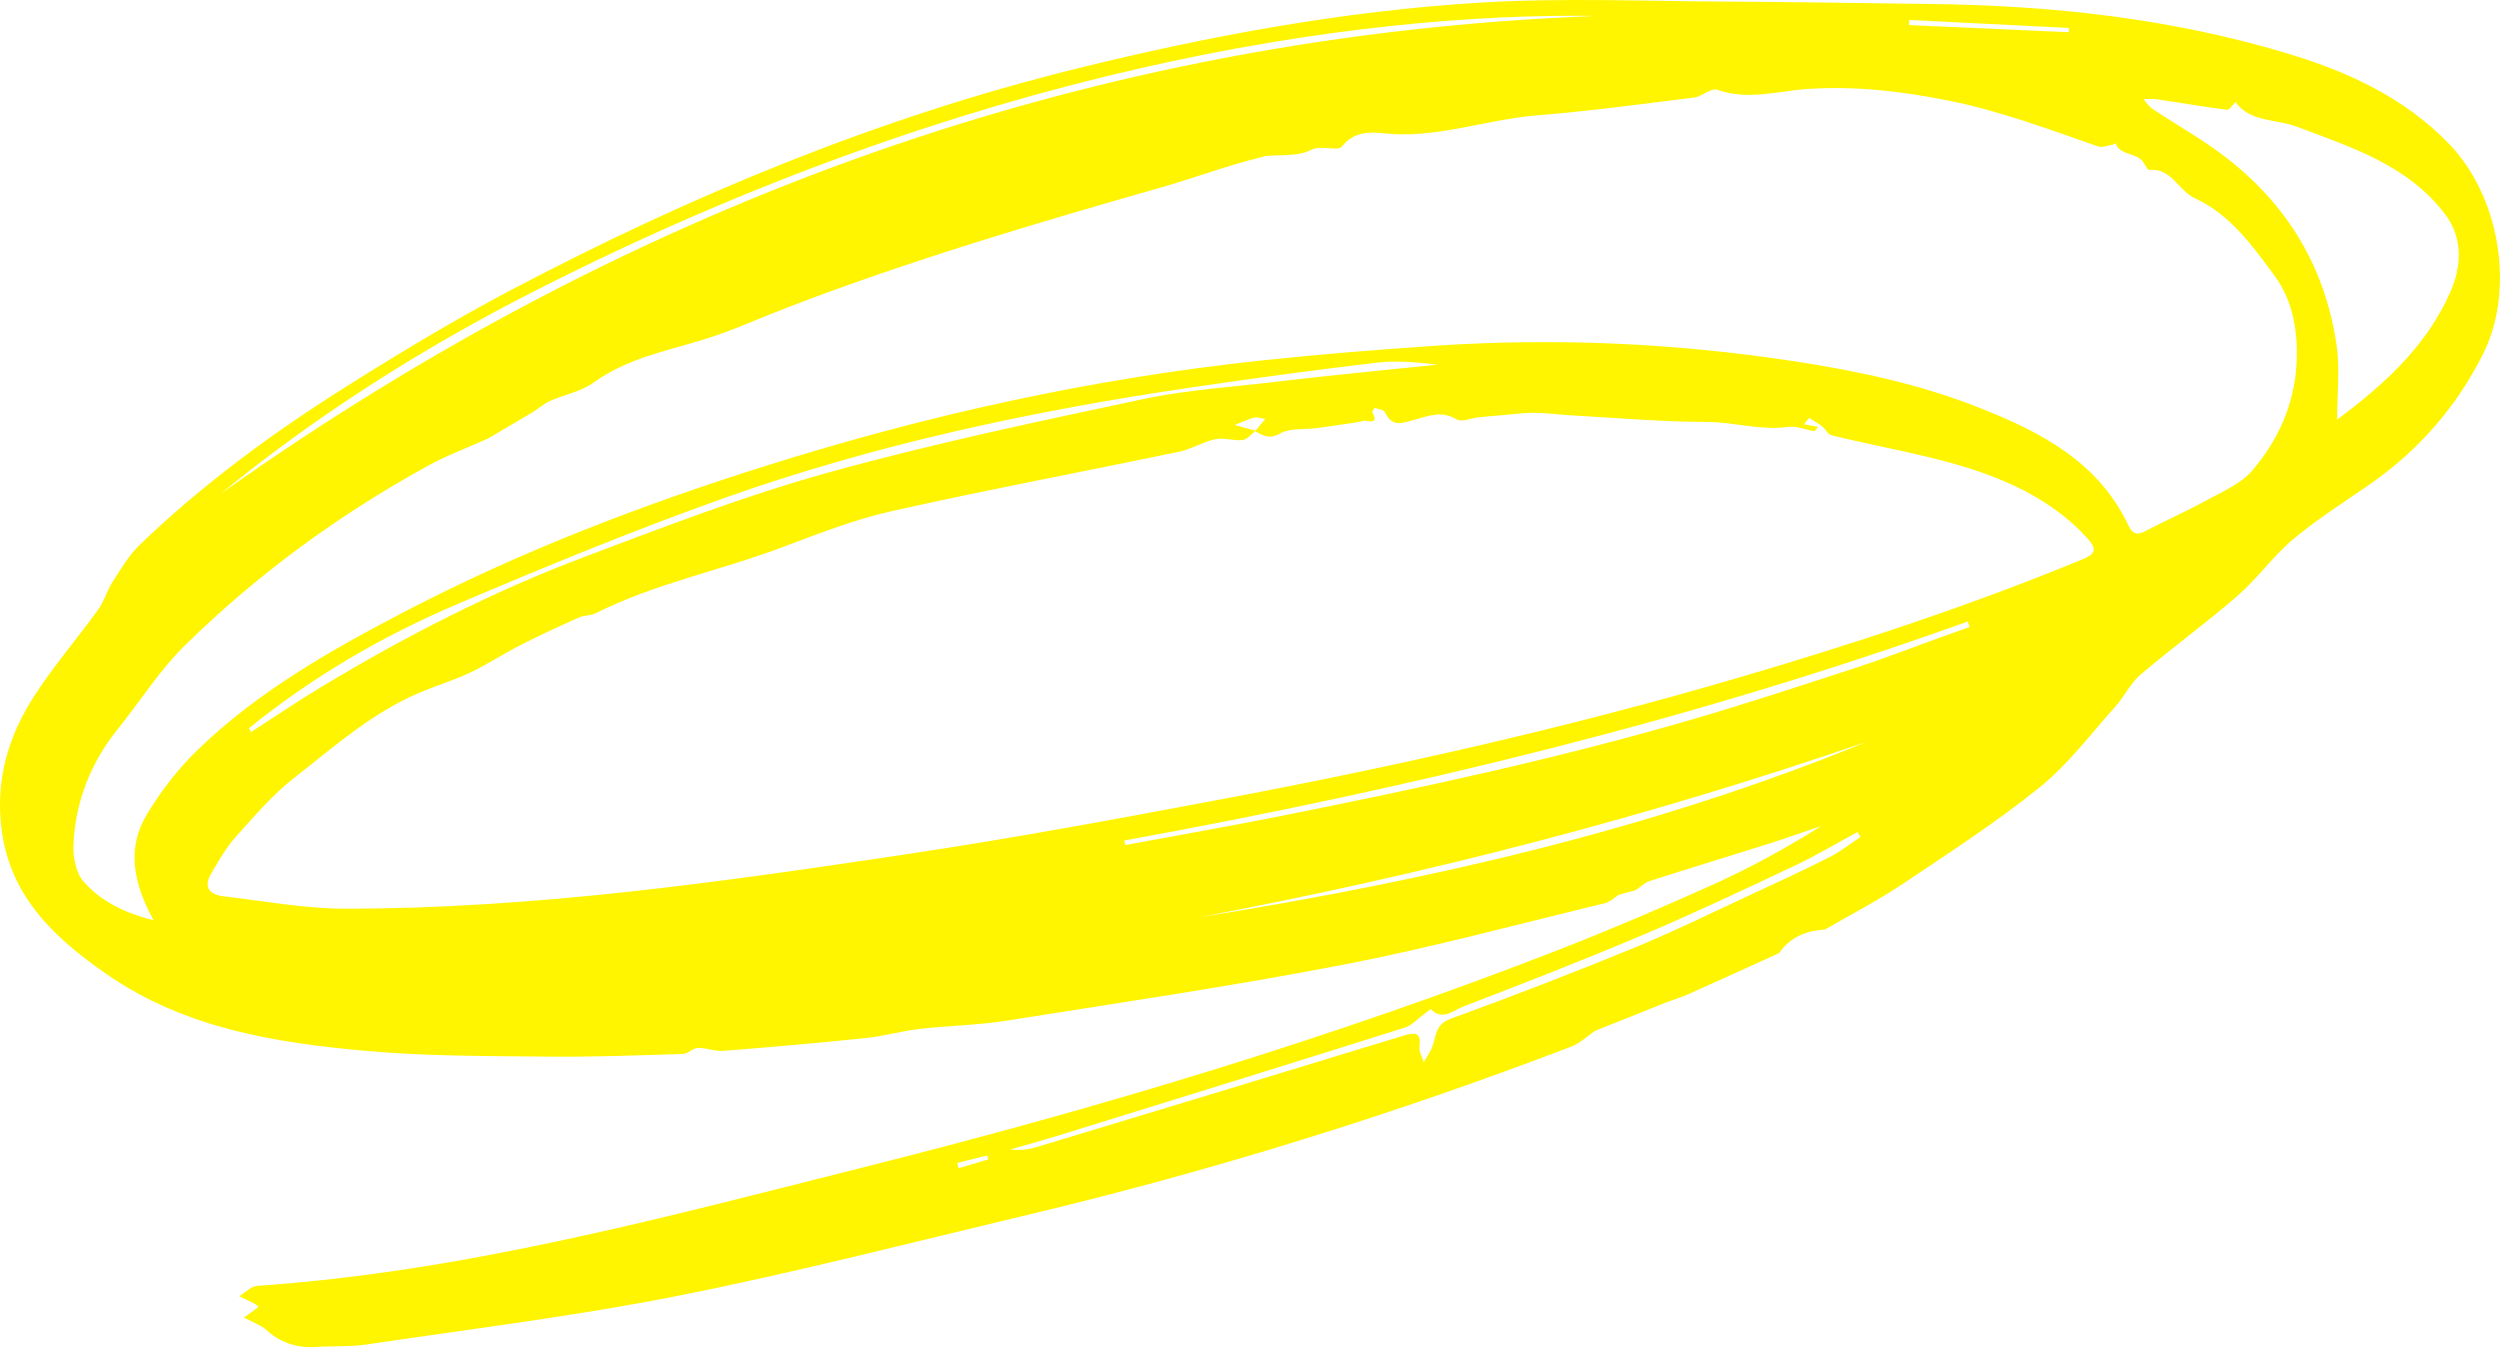
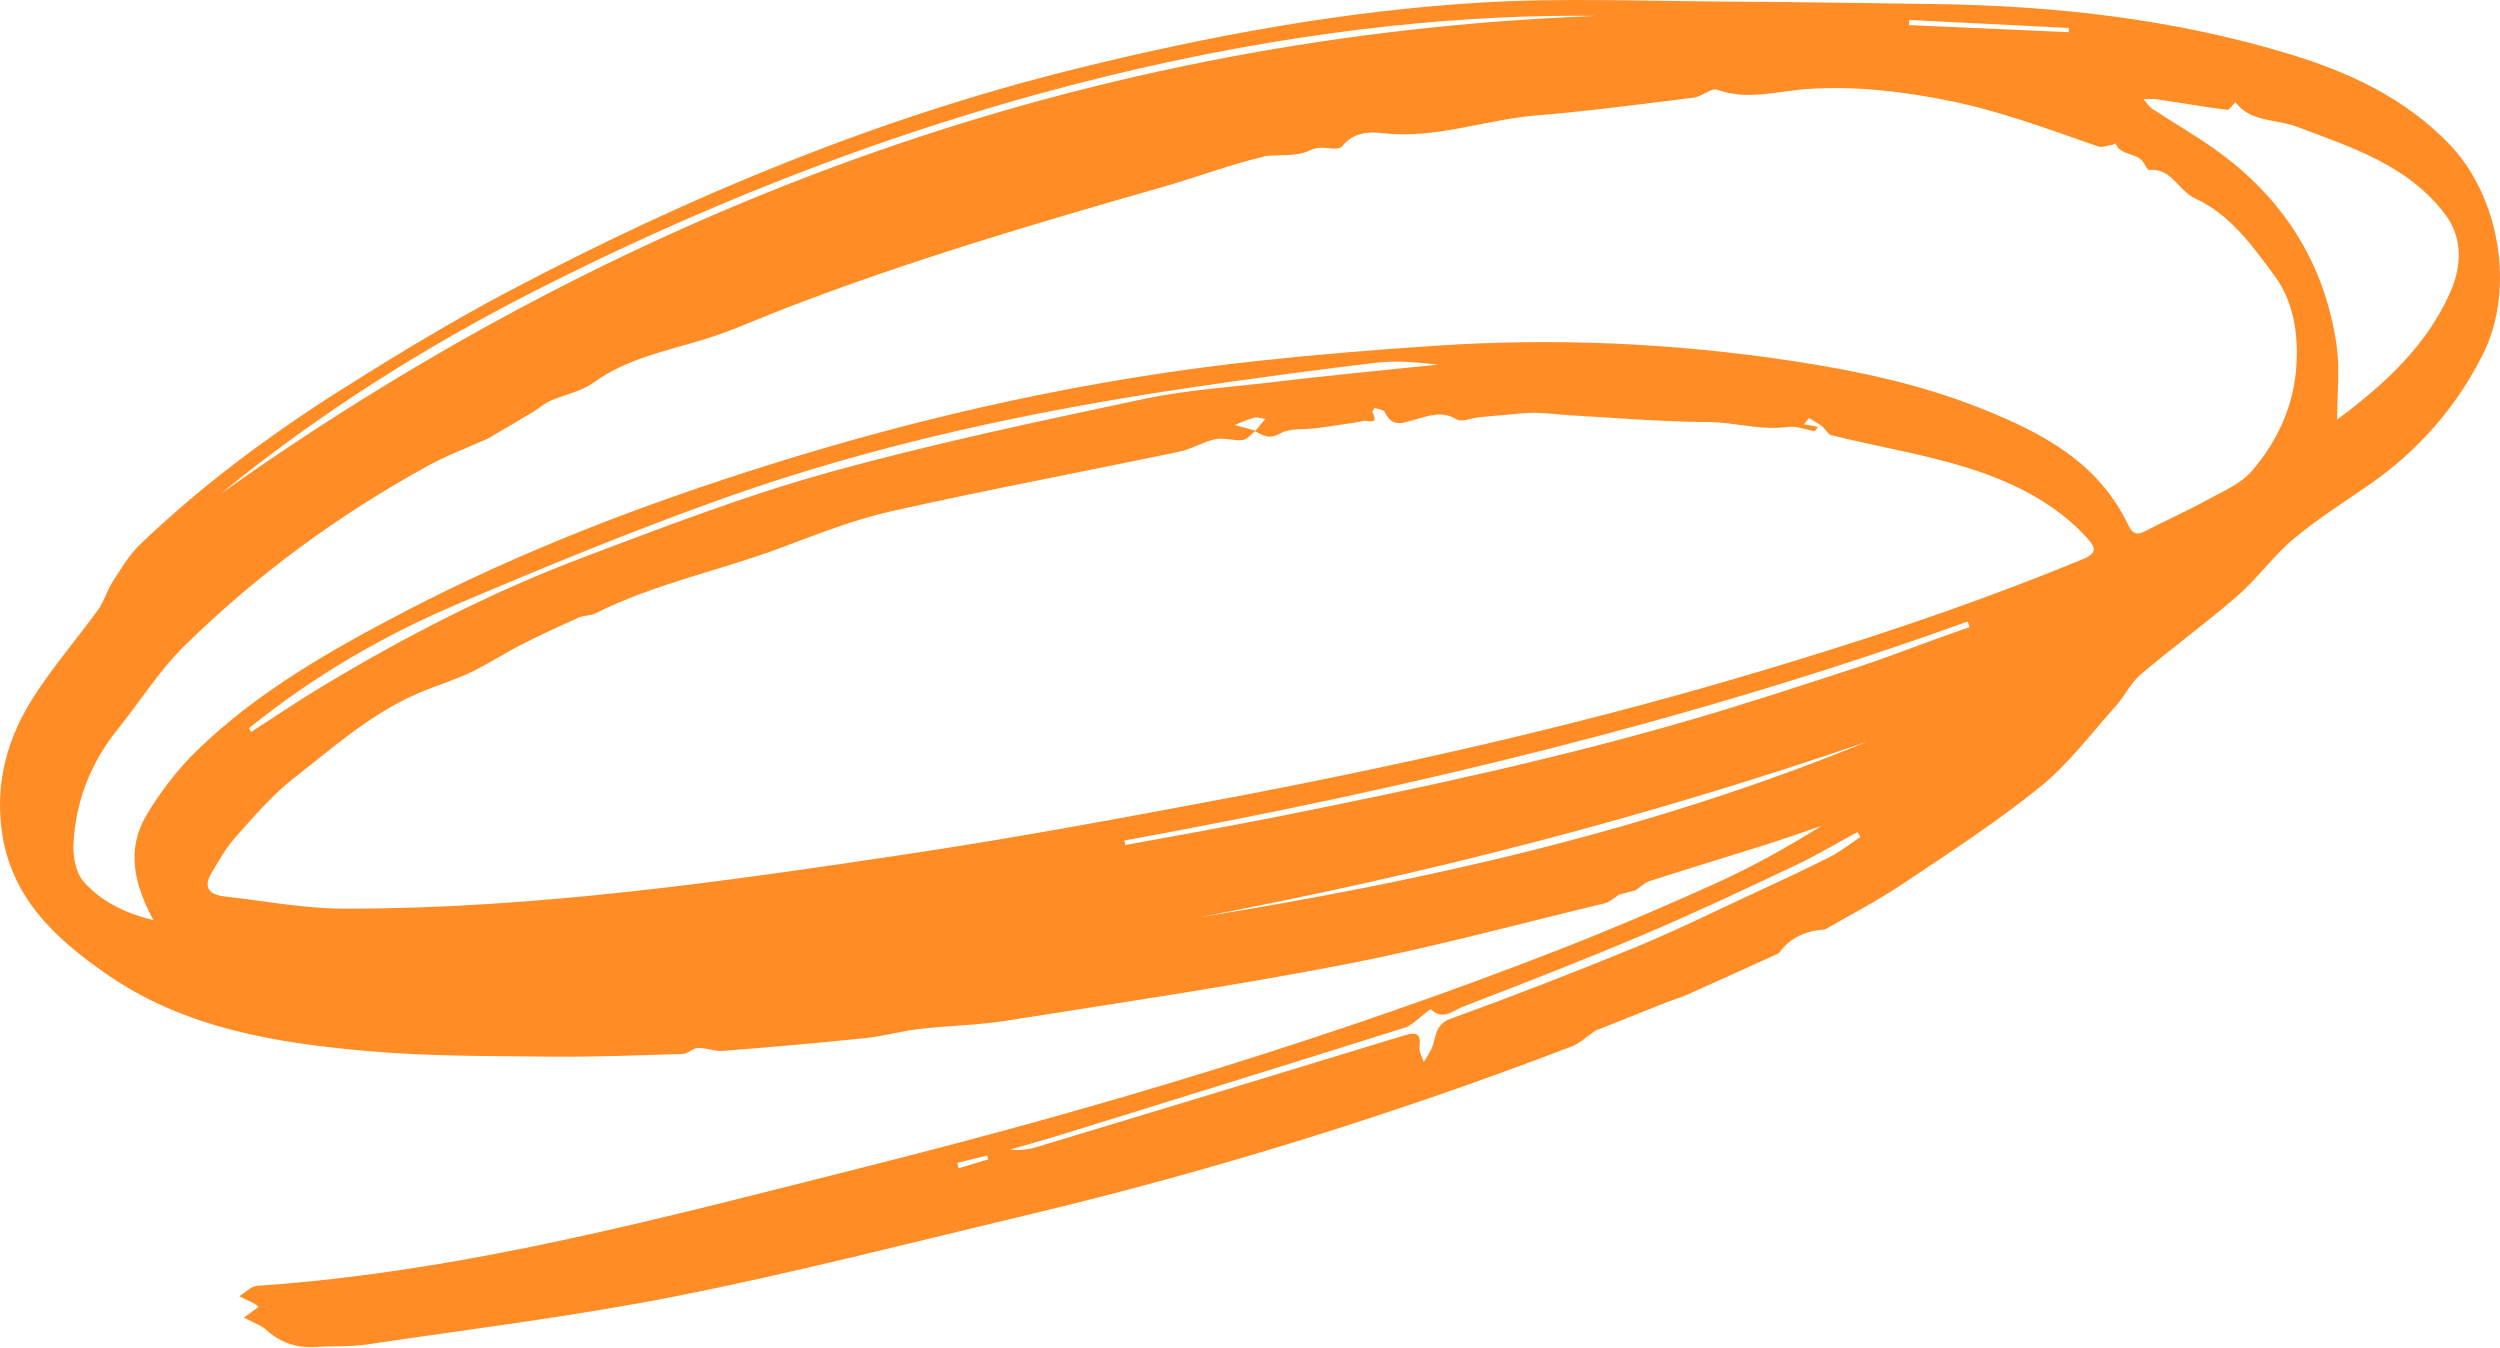
<svg xmlns="http://www.w3.org/2000/svg" width="193" height="104" viewBox="0 0 193 104" fill="none">
-   <path fill-rule="evenodd" clip-rule="evenodd" d="M73.897 89.776C73.933 89.914 73.97 90.052 74.007 90.19C74.767 89.961 75.528 89.733 76.288 89.504C76.261 89.404 76.234 89.304 76.208 89.204C75.437 89.394 74.667 89.585 73.897 89.776ZM159.703 2.486C159.709 2.376 159.714 2.266 159.72 2.157C155.611 1.952 151.502 1.746 147.394 1.541C147.387 1.673 147.381 1.804 147.374 1.936C151.484 2.119 155.593 2.303 159.703 2.486ZM92.529 70.821C110.183 67.997 127.547 64.066 144.16 57.247C127.286 63.063 110.058 67.518 92.529 70.821ZM86.792 64.888C86.82 65.004 86.847 65.121 86.874 65.237C90.92 64.485 94.974 63.779 99.009 62.971C109.662 60.837 120.286 58.566 130.722 55.513C134.946 54.277 139.131 52.904 143.317 51.538C145.44 50.845 147.524 50.028 149.627 49.27C150.435 48.979 151.247 48.697 152.056 48.41C152.008 48.267 151.959 48.123 151.911 47.98C130.721 55.6 108.916 60.856 86.792 64.888ZM143.626 64.612C143.547 64.488 143.468 64.364 143.39 64.24C141.774 65.112 140.193 66.059 138.534 66.841C134.699 68.651 130.865 70.466 126.962 72.12C122.326 74.085 117.631 75.914 112.93 77.719C112.201 77.999 111.363 78.83 110.466 77.913C110.444 77.891 110.158 78.129 109.995 78.246C109.478 78.618 109.013 79.157 108.436 79.339C99.601 82.123 90.751 84.862 81.903 87.604C80.611 88.004 79.305 88.361 78.006 88.738C78.762 88.842 79.462 88.725 80.136 88.521C89.553 85.675 98.969 82.825 108.375 79.945C109.306 79.66 109.721 79.728 109.587 80.838C109.542 81.204 109.794 81.606 109.911 81.993C110.116 81.645 110.355 81.313 110.52 80.948C110.893 80.118 110.714 79.113 111.973 78.655C116.74 76.921 121.476 75.091 126.169 73.164C129.274 71.89 132.29 70.398 135.337 68.986C137.321 68.066 139.307 67.15 141.257 66.162C142.093 65.737 142.839 65.134 143.626 64.612ZM19.221 56.218C19.276 56.316 19.331 56.412 19.386 56.509C21.183 55.352 22.953 54.149 24.782 53.046C31.256 49.142 37.971 45.692 45.042 43.023C51.261 40.675 57.494 38.274 63.887 36.498C71.917 34.266 80.095 32.545 88.253 30.811C91.677 30.082 95.213 29.874 98.7 29.452C100.739 29.204 102.783 28.994 104.825 28.779C106.883 28.562 108.943 28.36 111.001 28.151C109.405 27.97 107.817 27.816 106.269 27.999C101.542 28.557 96.824 29.198 92.115 29.891C79.795 31.703 67.635 34.281 55.888 38.458C48.928 40.933 42.081 43.755 35.28 46.648C29.513 49.103 24.111 52.257 19.221 56.218ZM123.219 1.229C104.598 0.961 75.108 5.238 41.242 22.483C32.645 26.86 24.485 32.02 16.992 38.154C49.002 15.419 84.454 2.711 123.219 1.229ZM172.573 7.883C172.359 8.091 172.119 8.502 171.934 8.479C170.123 8.246 168.323 7.934 166.516 7.665C166.177 7.615 165.823 7.656 165.476 7.655C165.705 7.91 165.893 8.228 166.17 8.41C167.768 9.461 169.432 10.417 170.99 11.523C176.25 15.256 179.481 20.308 180.394 26.719C180.642 28.458 180.431 30.263 180.431 32.389C184.249 29.555 187.36 26.608 189.15 22.583C190.022 20.622 190.182 18.415 188.757 16.534C185.878 12.734 181.524 11.372 177.321 9.782C175.709 9.172 173.736 9.456 172.573 7.883ZM96.893 33.292C97.136 32.998 97.38 32.702 97.68 32.34C97.33 32.294 97.051 32.179 96.822 32.243C96.308 32.384 95.818 32.615 95.319 32.809C95.861 32.956 96.402 33.103 96.944 33.25C96.606 33.502 96.289 33.926 95.927 33.97C95.238 34.051 94.492 33.765 93.827 33.905C92.868 34.107 91.986 34.675 91.026 34.875C83.636 36.416 76.213 37.807 68.848 39.459C65.945 40.11 63.132 41.219 60.335 42.27C55.58 44.057 50.546 45.048 45.974 47.349C45.589 47.542 45.087 47.493 44.691 47.67C43.2 48.338 41.714 49.019 40.259 49.761C38.916 50.446 37.648 51.285 36.288 51.928C34.973 52.549 33.565 52.966 32.228 53.544C28.638 55.096 25.735 57.693 22.703 60.057C21.026 61.364 19.613 63.029 18.185 64.626C17.435 65.465 16.867 66.479 16.293 67.459C15.673 68.518 16.204 69.075 17.264 69.196C20.382 69.552 23.504 70.149 26.625 70.15C41.278 70.156 55.751 68.084 70.197 65.913C78.277 64.699 86.318 63.206 94.349 61.694C107.635 59.192 120.819 56.228 133.807 52.435C142.947 49.765 151.985 46.804 160.796 43.167C161.916 42.705 161.8 42.282 161.139 41.551C158.94 39.118 156.064 37.575 153.125 36.528C149.348 35.182 145.311 34.571 141.396 33.605C141.116 33.536 140.935 33.124 140.671 32.92C140.357 32.675 140.003 32.482 139.666 32.267C139.533 32.429 139.399 32.591 139.266 32.753C139.627 32.82 139.99 32.886 140.351 32.953C140.265 33.066 140.18 33.179 140.094 33.292C139.397 33.169 138.674 32.865 138.008 32.959C135.916 33.255 133.909 32.583 131.837 32.578C128.31 32.569 124.784 32.258 121.258 32.063C120.333 32.012 119.41 31.872 118.485 31.866C117.656 31.861 116.827 31.981 115.998 32.05C115.381 32.102 114.764 32.152 114.148 32.216C113.572 32.277 112.839 32.615 112.454 32.378C111.314 31.675 110.273 32.113 109.224 32.398C108.314 32.644 107.474 33.04 106.922 31.833C106.834 31.639 106.419 31.581 106.143 31.5C106.108 31.489 105.912 31.764 105.945 31.827C106.5 32.897 105.559 32.405 105.234 32.493C104.798 32.612 104.342 32.662 103.893 32.73C103.125 32.845 102.356 32.957 101.587 33.057C100.653 33.178 99.576 33.036 98.822 33.465C97.981 33.943 97.507 33.624 96.893 33.292ZM37.711 33.838C36.142 34.543 34.515 35.146 33.012 35.972C26.133 39.754 19.831 44.361 14.236 49.865C12.296 51.773 10.815 54.148 9.094 56.285C7.002 58.882 5.835 61.853 5.673 65.158C5.625 66.122 5.847 67.361 6.44 68.042C7.796 69.598 9.664 70.494 11.856 71.047C10.361 68.314 9.731 65.595 11.294 62.953C12.381 61.117 13.734 59.365 15.265 57.883C19.93 53.368 25.537 50.195 31.241 47.22C40.192 42.552 49.587 38.965 59.2 35.938C71.659 32.014 84.362 29.217 97.357 27.833C101.856 27.354 106.37 26.988 110.884 26.687C120.069 26.075 129.224 26.483 138.322 27.86C143.269 28.608 148.138 29.627 152.844 31.493C157.631 33.392 161.975 35.654 164.315 40.559C164.6 41.156 164.929 41.36 165.579 41.02C167.133 40.208 168.742 39.501 170.277 38.658C171.528 37.971 172.969 37.377 173.86 36.34C175.852 34.027 177.104 31.275 177.289 28.144C177.433 25.698 177.034 23.247 175.62 21.322C173.926 19.014 172.163 16.553 169.464 15.318C168.16 14.722 167.647 12.948 165.91 13.119C165.769 13.134 165.593 12.679 165.415 12.456C164.865 11.767 163.69 12.02 163.313 11.065C163.234 11.103 163.157 11.162 163.074 11.175C162.706 11.233 162.287 11.415 161.973 11.306C158.196 9.994 154.457 8.582 150.515 7.785C146.903 7.055 143.312 6.629 139.594 6.865C137.283 7.012 134.936 7.786 132.564 6.927C132.108 6.762 131.404 7.456 130.786 7.532C126.726 8.036 122.666 8.58 118.59 8.914C114.621 9.241 110.805 10.756 106.714 10.28C105.776 10.171 104.521 10.164 103.626 11.276C103.225 11.773 102.089 11.116 101.154 11.595C100.155 12.108 98.801 11.926 97.602 12.05C97.562 12.053 97.526 12.101 97.485 12.111C94.849 12.738 92.304 13.709 89.723 14.446C79.95 17.235 70.216 20.11 60.724 23.762C58.585 24.585 56.492 25.553 54.306 26.219C51.386 27.108 48.389 27.683 45.821 29.537C44.862 30.23 43.577 30.463 42.462 30.955C42.031 31.146 41.659 31.473 41.26 31.739C40.077 32.439 38.894 33.138 37.711 33.838ZM124.993 69.066C124.633 69.292 124.3 69.632 123.909 69.726C117.187 71.345 110.501 73.163 103.719 74.473C95.078 76.141 86.363 77.425 77.668 78.801C75.465 79.15 73.213 79.177 70.993 79.433C69.591 79.596 68.216 79.996 66.813 80.141C63.157 80.52 59.494 80.839 55.829 81.127C55.191 81.178 54.53 80.885 53.883 80.902C53.488 80.914 53.104 81.353 52.708 81.365C49.269 81.472 45.827 81.608 42.388 81.571C37.711 81.521 33.016 81.551 28.365 81.139C21.271 80.511 14.233 79.39 8.185 75.174C4.224 72.414 0.784 69.25 0.119 64.011C-0.361 60.224 0.636 56.838 2.629 53.748C4.134 51.413 5.966 49.293 7.598 47.038C8.05 46.413 8.245 45.608 8.668 44.956C9.322 43.947 9.944 42.867 10.799 42.046C15.617 37.418 20.977 33.468 26.613 29.917C30.785 27.288 35.018 24.727 39.378 22.429C53.317 15.082 67.796 9.077 83.135 5.291C93.384 2.761 103.753 0.839 114.288 0.202C120.647 -0.183 127.049 0.096 133.431 0.124C138.6 0.148 143.767 0.247 148.936 0.306C158.411 0.413 167.769 1.43 176.862 4.21C181.41 5.601 185.666 7.592 189.061 11.099C192.964 15.131 194.21 22.3 191.69 27.331C189.64 31.423 186.696 34.788 182.923 37.408C180.944 38.781 178.891 40.071 177.052 41.613C175.483 42.928 174.27 44.663 172.723 46.009C170.305 48.112 167.699 49.997 165.257 52.074C164.474 52.739 164.009 53.764 163.309 54.544C161.408 56.661 159.67 58.998 157.48 60.766C154.12 63.478 150.473 65.84 146.878 68.246C144.958 69.531 142.891 70.596 140.89 71.759C139.438 71.844 138.201 72.35 137.338 73.586C135.007 74.642 132.678 75.705 130.341 76.751C129.838 76.976 129.307 77.138 128.795 77.323C126.919 78.07 125.038 78.822 123.157 79.573C122.536 79.991 121.967 80.546 121.286 80.806C107.581 86.039 93.601 90.391 79.33 93.788C70.34 95.928 61.383 98.244 52.324 100.041C44.377 101.617 36.312 102.599 28.292 103.796C27.01 103.987 25.689 103.898 24.389 103.986C22.892 104.087 21.609 103.639 20.51 102.626C20.383 102.508 20.227 102.415 20.071 102.336C19.661 102.123 19.243 101.925 18.828 101.721C19.19 101.455 19.554 101.188 19.96 100.89C19.86 100.806 19.78 100.71 19.678 100.658C19.279 100.456 18.872 100.266 18.467 100.071C18.928 99.793 19.373 99.3 19.849 99.268C35.91 98.171 51.368 93.96 66.873 90.061C85.008 85.5 102.903 80.117 120.345 73.318C124.361 71.752 128.332 70.056 132.261 68.282C135.131 66.988 137.898 65.468 140.6 63.767C139.188 64.244 137.784 64.746 136.363 65.195C133.369 66.143 130.363 67.049 127.373 68.01C126.971 68.139 126.638 68.482 126.274 68.726C125.847 68.839 125.42 68.953 124.993 69.066Z" fill="#FFF500" />
+   <path fill-rule="evenodd" clip-rule="evenodd" d="M73.897 89.776C73.933 89.914 73.97 90.052 74.007 90.19C74.767 89.961 75.528 89.733 76.288 89.504C76.261 89.404 76.234 89.304 76.208 89.204C75.437 89.394 74.667 89.585 73.897 89.776ZM159.703 2.486C159.709 2.376 159.714 2.266 159.72 2.157C155.611 1.952 151.502 1.746 147.394 1.541C147.387 1.673 147.381 1.804 147.374 1.936C151.484 2.119 155.593 2.303 159.703 2.486ZM92.529 70.821C110.183 67.997 127.547 64.066 144.16 57.247C127.286 63.063 110.058 67.518 92.529 70.821ZM86.792 64.888C86.82 65.004 86.847 65.121 86.874 65.237C90.92 64.485 94.974 63.779 99.009 62.971C109.662 60.837 120.286 58.566 130.722 55.513C134.946 54.277 139.131 52.904 143.317 51.538C145.44 50.845 147.524 50.028 149.627 49.27C150.435 48.979 151.247 48.697 152.056 48.41C152.008 48.267 151.959 48.123 151.911 47.98C130.721 55.6 108.916 60.856 86.792 64.888ZM143.626 64.612C143.547 64.488 143.468 64.364 143.39 64.24C141.774 65.112 140.193 66.059 138.534 66.841C134.699 68.651 130.865 70.466 126.962 72.12C122.326 74.085 117.631 75.914 112.93 77.719C112.201 77.999 111.363 78.83 110.466 77.913C110.444 77.891 110.158 78.129 109.995 78.246C109.478 78.618 109.013 79.157 108.436 79.339C99.601 82.123 90.751 84.862 81.903 87.604C80.611 88.004 79.305 88.361 78.006 88.738C78.762 88.842 79.462 88.725 80.136 88.521C89.553 85.675 98.969 82.825 108.375 79.945C109.306 79.66 109.721 79.728 109.587 80.838C109.542 81.204 109.794 81.606 109.911 81.993C110.116 81.645 110.355 81.313 110.52 80.948C110.893 80.118 110.714 79.113 111.973 78.655C116.74 76.921 121.476 75.091 126.169 73.164C129.274 71.89 132.29 70.398 135.337 68.986C137.321 68.066 139.307 67.15 141.257 66.162C142.093 65.737 142.839 65.134 143.626 64.612ZM19.221 56.218C19.276 56.316 19.331 56.412 19.386 56.509C21.183 55.352 22.953 54.149 24.782 53.046C31.256 49.142 37.971 45.692 45.042 43.023C51.261 40.675 57.494 38.274 63.887 36.498C71.917 34.266 80.095 32.545 88.253 30.811C91.677 30.082 95.213 29.874 98.7 29.452C100.739 29.204 102.783 28.994 104.825 28.779C106.883 28.562 108.943 28.36 111.001 28.151C109.405 27.97 107.817 27.816 106.269 27.999C101.542 28.557 96.824 29.198 92.115 29.891C79.795 31.703 67.635 34.281 55.888 38.458C48.928 40.933 42.081 43.755 35.28 46.648C29.513 49.103 24.111 52.257 19.221 56.218ZM123.219 1.229C104.598 0.961 75.108 5.238 41.242 22.483C32.645 26.86 24.485 32.02 16.992 38.154C49.002 15.419 84.454 2.711 123.219 1.229ZM172.573 7.883C172.359 8.091 172.119 8.502 171.934 8.479C170.123 8.246 168.323 7.934 166.516 7.665C166.177 7.615 165.823 7.656 165.476 7.655C165.705 7.91 165.893 8.228 166.17 8.41C167.768 9.461 169.432 10.417 170.99 11.523C176.25 15.256 179.481 20.308 180.394 26.719C180.642 28.458 180.431 30.263 180.431 32.389C184.249 29.555 187.36 26.608 189.15 22.583C190.022 20.622 190.182 18.415 188.757 16.534C185.878 12.734 181.524 11.372 177.321 9.782C175.709 9.172 173.736 9.456 172.573 7.883ZM96.893 33.292C97.136 32.998 97.38 32.702 97.68 32.34C97.33 32.294 97.051 32.179 96.822 32.243C96.308 32.384 95.818 32.615 95.319 32.809C95.861 32.956 96.402 33.103 96.944 33.25C96.606 33.502 96.289 33.926 95.927 33.97C95.238 34.051 94.492 33.765 93.827 33.905C92.868 34.107 91.986 34.675 91.026 34.875C83.636 36.416 76.213 37.807 68.848 39.459C65.945 40.11 63.132 41.219 60.335 42.27C55.58 44.057 50.546 45.048 45.974 47.349C45.589 47.542 45.087 47.493 44.691 47.67C43.2 48.338 41.714 49.019 40.259 49.761C38.916 50.446 37.648 51.285 36.288 51.928C34.973 52.549 33.565 52.966 32.228 53.544C28.638 55.096 25.735 57.693 22.703 60.057C21.026 61.364 19.613 63.029 18.185 64.626C17.435 65.465 16.867 66.479 16.293 67.459C15.673 68.518 16.204 69.075 17.264 69.196C20.382 69.552 23.504 70.149 26.625 70.15C41.278 70.156 55.751 68.084 70.197 65.913C78.277 64.699 86.318 63.206 94.349 61.694C107.635 59.192 120.819 56.228 133.807 52.435C142.947 49.765 151.985 46.804 160.796 43.167C161.916 42.705 161.8 42.282 161.139 41.551C158.94 39.118 156.064 37.575 153.125 36.528C149.348 35.182 145.311 34.571 141.396 33.605C141.116 33.536 140.935 33.124 140.671 32.92C140.357 32.675 140.003 32.482 139.666 32.267C139.533 32.429 139.399 32.591 139.266 32.753C139.627 32.82 139.99 32.886 140.351 32.953C140.265 33.066 140.18 33.179 140.094 33.292C139.397 33.169 138.674 32.865 138.008 32.959C135.916 33.255 133.909 32.583 131.837 32.578C128.31 32.569 124.784 32.258 121.258 32.063C120.333 32.012 119.41 31.872 118.485 31.866C117.656 31.861 116.827 31.981 115.998 32.05C115.381 32.102 114.764 32.152 114.148 32.216C113.572 32.277 112.839 32.615 112.454 32.378C111.314 31.675 110.273 32.113 109.224 32.398C108.314 32.644 107.474 33.04 106.922 31.833C106.834 31.639 106.419 31.581 106.143 31.5C106.108 31.489 105.912 31.764 105.945 31.827C106.5 32.897 105.559 32.405 105.234 32.493C104.798 32.612 104.342 32.662 103.893 32.73C103.125 32.845 102.356 32.957 101.587 33.057C100.653 33.178 99.576 33.036 98.822 33.465C97.981 33.943 97.507 33.624 96.893 33.292ZM37.711 33.838C36.142 34.543 34.515 35.146 33.012 35.972C26.133 39.754 19.831 44.361 14.236 49.865C12.296 51.773 10.815 54.148 9.094 56.285C7.002 58.882 5.835 61.853 5.673 65.158C5.625 66.122 5.847 67.361 6.44 68.042C7.796 69.598 9.664 70.494 11.856 71.047C10.361 68.314 9.731 65.595 11.294 62.953C12.381 61.117 13.734 59.365 15.265 57.883C19.93 53.368 25.537 50.195 31.241 47.22C40.192 42.552 49.587 38.965 59.2 35.938C71.659 32.014 84.362 29.217 97.357 27.833C101.856 27.354 106.37 26.988 110.884 26.687C120.069 26.075 129.224 26.483 138.322 27.86C143.269 28.608 148.138 29.627 152.844 31.493C157.631 33.392 161.975 35.654 164.315 40.559C164.6 41.156 164.929 41.36 165.579 41.02C167.133 40.208 168.742 39.501 170.277 38.658C171.528 37.971 172.969 37.377 173.86 36.34C175.852 34.027 177.104 31.275 177.289 28.144C177.433 25.698 177.034 23.247 175.62 21.322C173.926 19.014 172.163 16.553 169.464 15.318C168.16 14.722 167.647 12.948 165.91 13.119C165.769 13.134 165.593 12.679 165.415 12.456C164.865 11.767 163.69 12.02 163.313 11.065C163.234 11.103 163.157 11.162 163.074 11.175C162.706 11.233 162.287 11.415 161.973 11.306C158.196 9.994 154.457 8.582 150.515 7.785C146.903 7.055 143.312 6.629 139.594 6.865C137.283 7.012 134.936 7.786 132.564 6.927C132.108 6.762 131.404 7.456 130.786 7.532C126.726 8.036 122.666 8.58 118.59 8.914C114.621 9.241 110.805 10.756 106.714 10.28C105.776 10.171 104.521 10.164 103.626 11.276C103.225 11.773 102.089 11.116 101.154 11.595C100.155 12.108 98.801 11.926 97.602 12.05C97.562 12.053 97.526 12.101 97.485 12.111C94.849 12.738 92.304 13.709 89.723 14.446C79.95 17.235 70.216 20.11 60.724 23.762C58.585 24.585 56.492 25.553 54.306 26.219C51.386 27.108 48.389 27.683 45.821 29.537C44.862 30.23 43.577 30.463 42.462 30.955C42.031 31.146 41.659 31.473 41.26 31.739C40.077 32.439 38.894 33.138 37.711 33.838ZM124.993 69.066C124.633 69.292 124.3 69.632 123.909 69.726C117.187 71.345 110.501 73.163 103.719 74.473C95.078 76.141 86.363 77.425 77.668 78.801C75.465 79.15 73.213 79.177 70.993 79.433C69.591 79.596 68.216 79.996 66.813 80.141C63.157 80.52 59.494 80.839 55.829 81.127C55.191 81.178 54.53 80.885 53.883 80.902C53.488 80.914 53.104 81.353 52.708 81.365C49.269 81.472 45.827 81.608 42.388 81.571C37.711 81.521 33.016 81.551 28.365 81.139C21.271 80.511 14.233 79.39 8.185 75.174C4.224 72.414 0.784 69.25 0.119 64.011C-0.361 60.224 0.636 56.838 2.629 53.748C4.134 51.413 5.966 49.293 7.598 47.038C8.05 46.413 8.245 45.608 8.668 44.956C9.322 43.947 9.944 42.867 10.799 42.046C15.617 37.418 20.977 33.468 26.613 29.917C30.785 27.288 35.018 24.727 39.378 22.429C53.317 15.082 67.796 9.077 83.135 5.291C93.384 2.761 103.753 0.839 114.288 0.202C120.647 -0.183 127.049 0.096 133.431 0.124C138.6 0.148 143.767 0.247 148.936 0.306C158.411 0.413 167.769 1.43 176.862 4.21C181.41 5.601 185.666 7.592 189.061 11.099C192.964 15.131 194.21 22.3 191.69 27.331C189.64 31.423 186.696 34.788 182.923 37.408C180.944 38.781 178.891 40.071 177.052 41.613C175.483 42.928 174.27 44.663 172.723 46.009C170.305 48.112 167.699 49.997 165.257 52.074C164.474 52.739 164.009 53.764 163.309 54.544C161.408 56.661 159.67 58.998 157.48 60.766C154.12 63.478 150.473 65.84 146.878 68.246C144.958 69.531 142.891 70.596 140.89 71.759C139.438 71.844 138.201 72.35 137.338 73.586C135.007 74.642 132.678 75.705 130.341 76.751C129.838 76.976 129.307 77.138 128.795 77.323C126.919 78.07 125.038 78.822 123.157 79.573C122.536 79.991 121.967 80.546 121.286 80.806C107.581 86.039 93.601 90.391 79.33 93.788C70.34 95.928 61.383 98.244 52.324 100.041C44.377 101.617 36.312 102.599 28.292 103.796C27.01 103.987 25.689 103.898 24.389 103.986C22.892 104.087 21.609 103.639 20.51 102.626C20.383 102.508 20.227 102.415 20.071 102.336C19.661 102.123 19.243 101.925 18.828 101.721C19.19 101.455 19.554 101.188 19.96 100.89C19.86 100.806 19.78 100.71 19.678 100.658C19.279 100.456 18.872 100.266 18.467 100.071C18.928 99.793 19.373 99.3 19.849 99.268C35.91 98.171 51.368 93.96 66.873 90.061C85.008 85.5 102.903 80.117 120.345 73.318C124.361 71.752 128.332 70.056 132.261 68.282C135.131 66.988 137.898 65.468 140.6 63.767C139.188 64.244 137.784 64.746 136.363 65.195C133.369 66.143 130.363 67.049 127.373 68.01C126.971 68.139 126.638 68.482 126.274 68.726C125.847 68.839 125.42 68.953 124.993 69.066Z" fill="#FF8C24" />
</svg>
